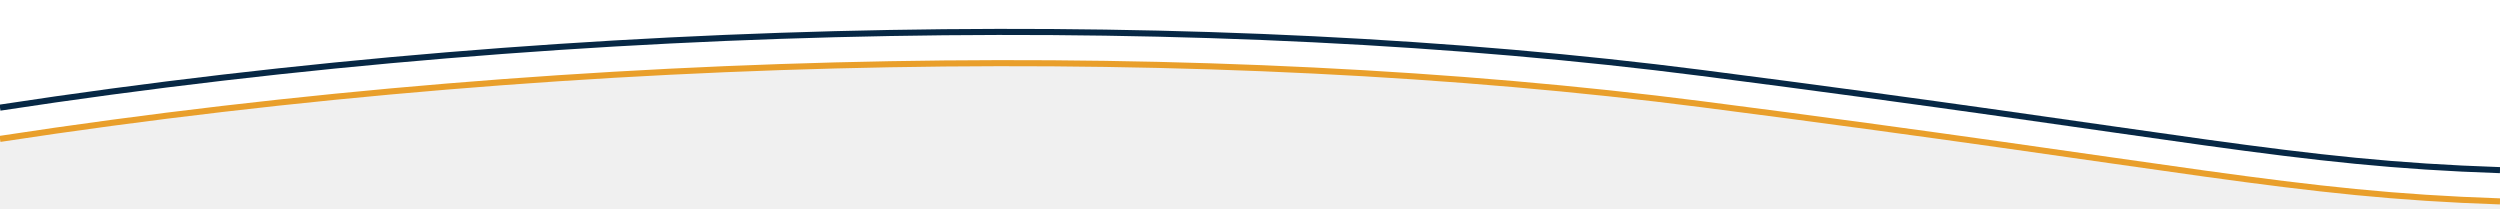
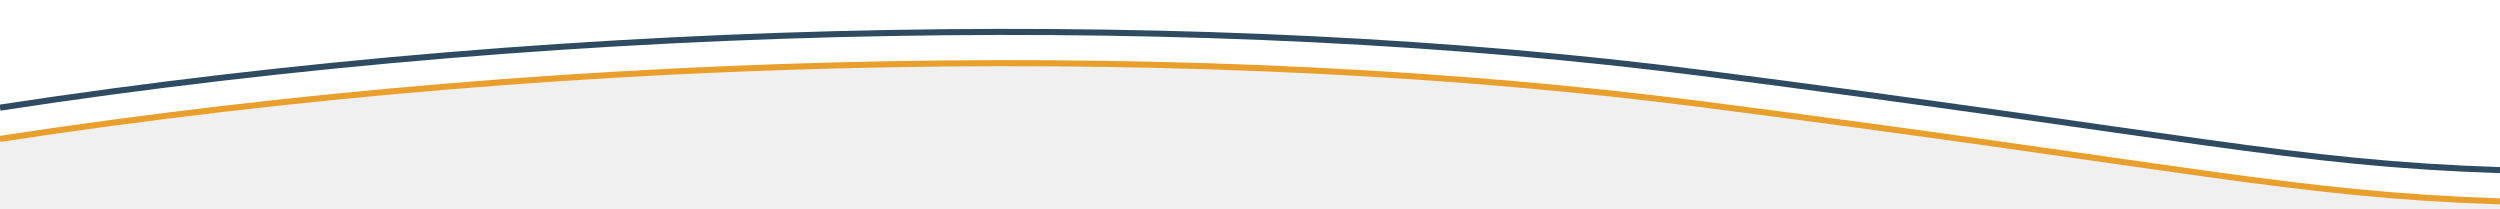
<svg xmlns="http://www.w3.org/2000/svg" viewBox="0 0 1440 120" preserveAspectRatio="none">
  <path d="M0 80C340 28 700 24 980 60S1320 112 1440 116V0H0Z" fill="#FFFFFF" />
-   <path d="M0 62C340 10 700 6 980 42S1320 94 1440 98" fill="none" stroke="#072845" stroke-width="3.5" vector-effect="non-scaling-stroke" />
+   <path d="M0 62C340 10 700 6 980 42S1320 94 1440 98" fill="none" stroke="#2E4B62" stroke-width="3.5" vector-effect="non-scaling-stroke" />
  <path d="M0 80C340 28 700 24 980 60S1320 112 1440 116" fill="none" stroke="#E99F2B" stroke-width="3.5" vector-effect="non-scaling-stroke" />
</svg>
